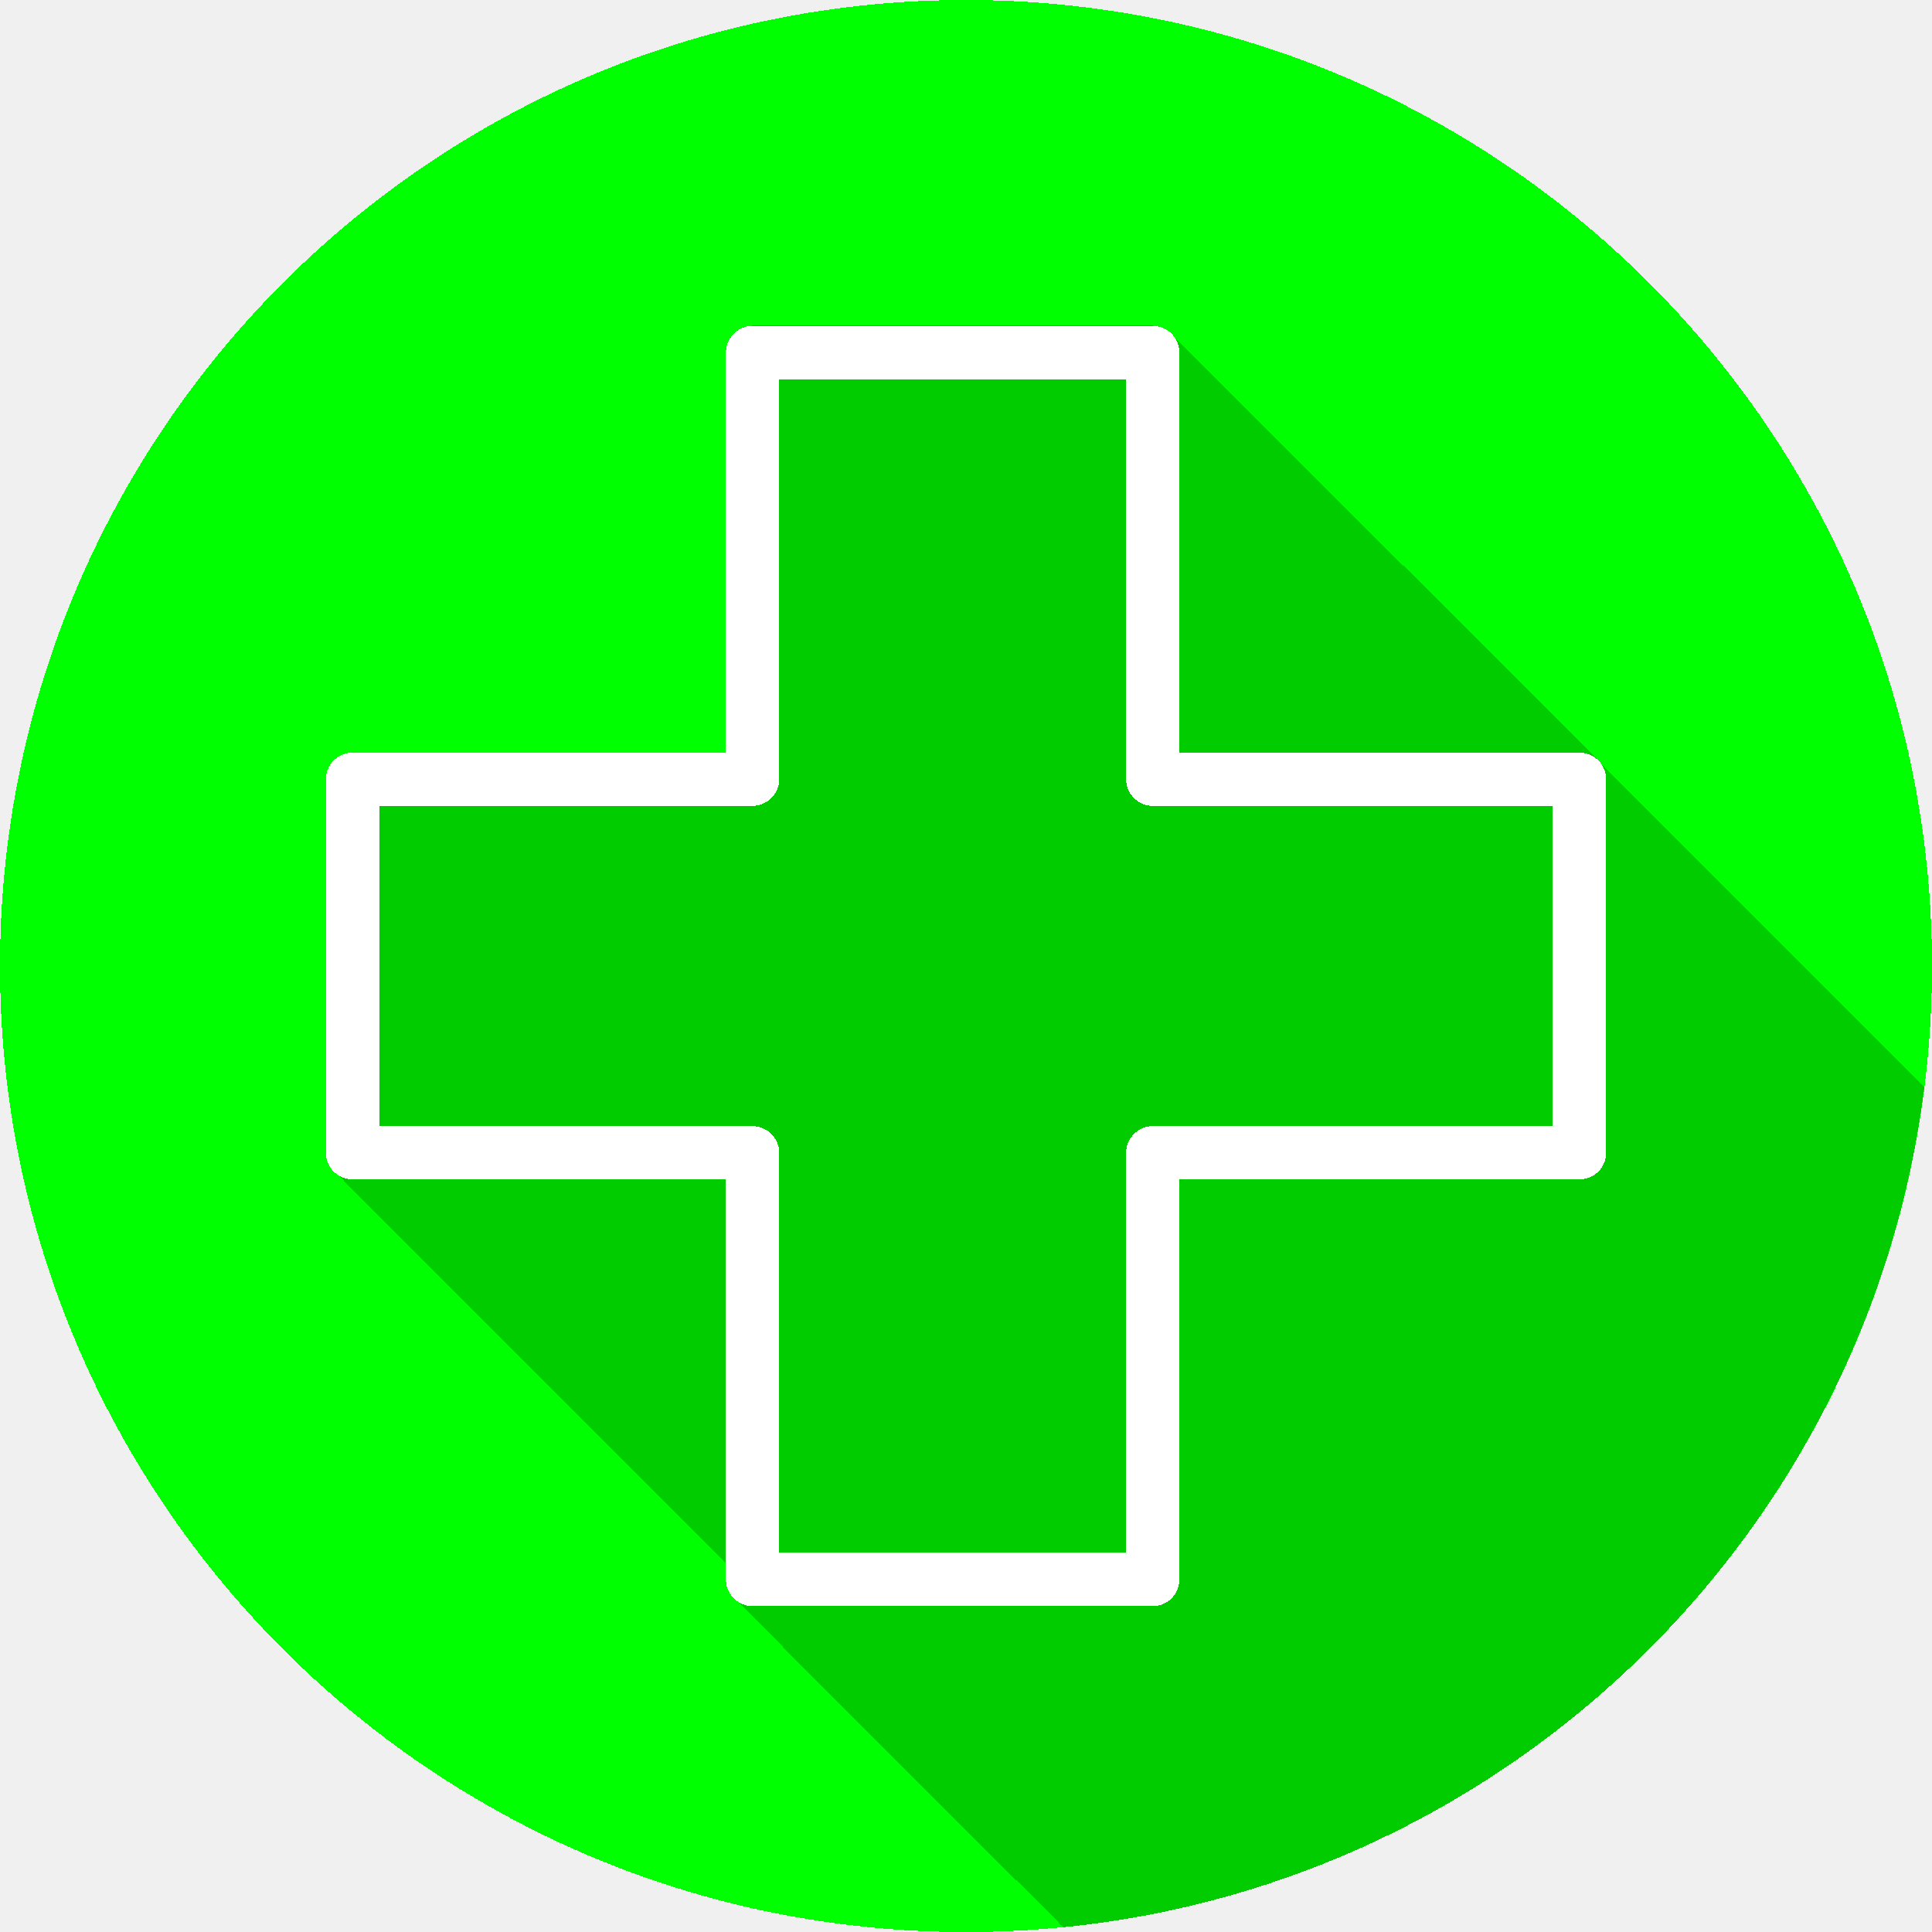
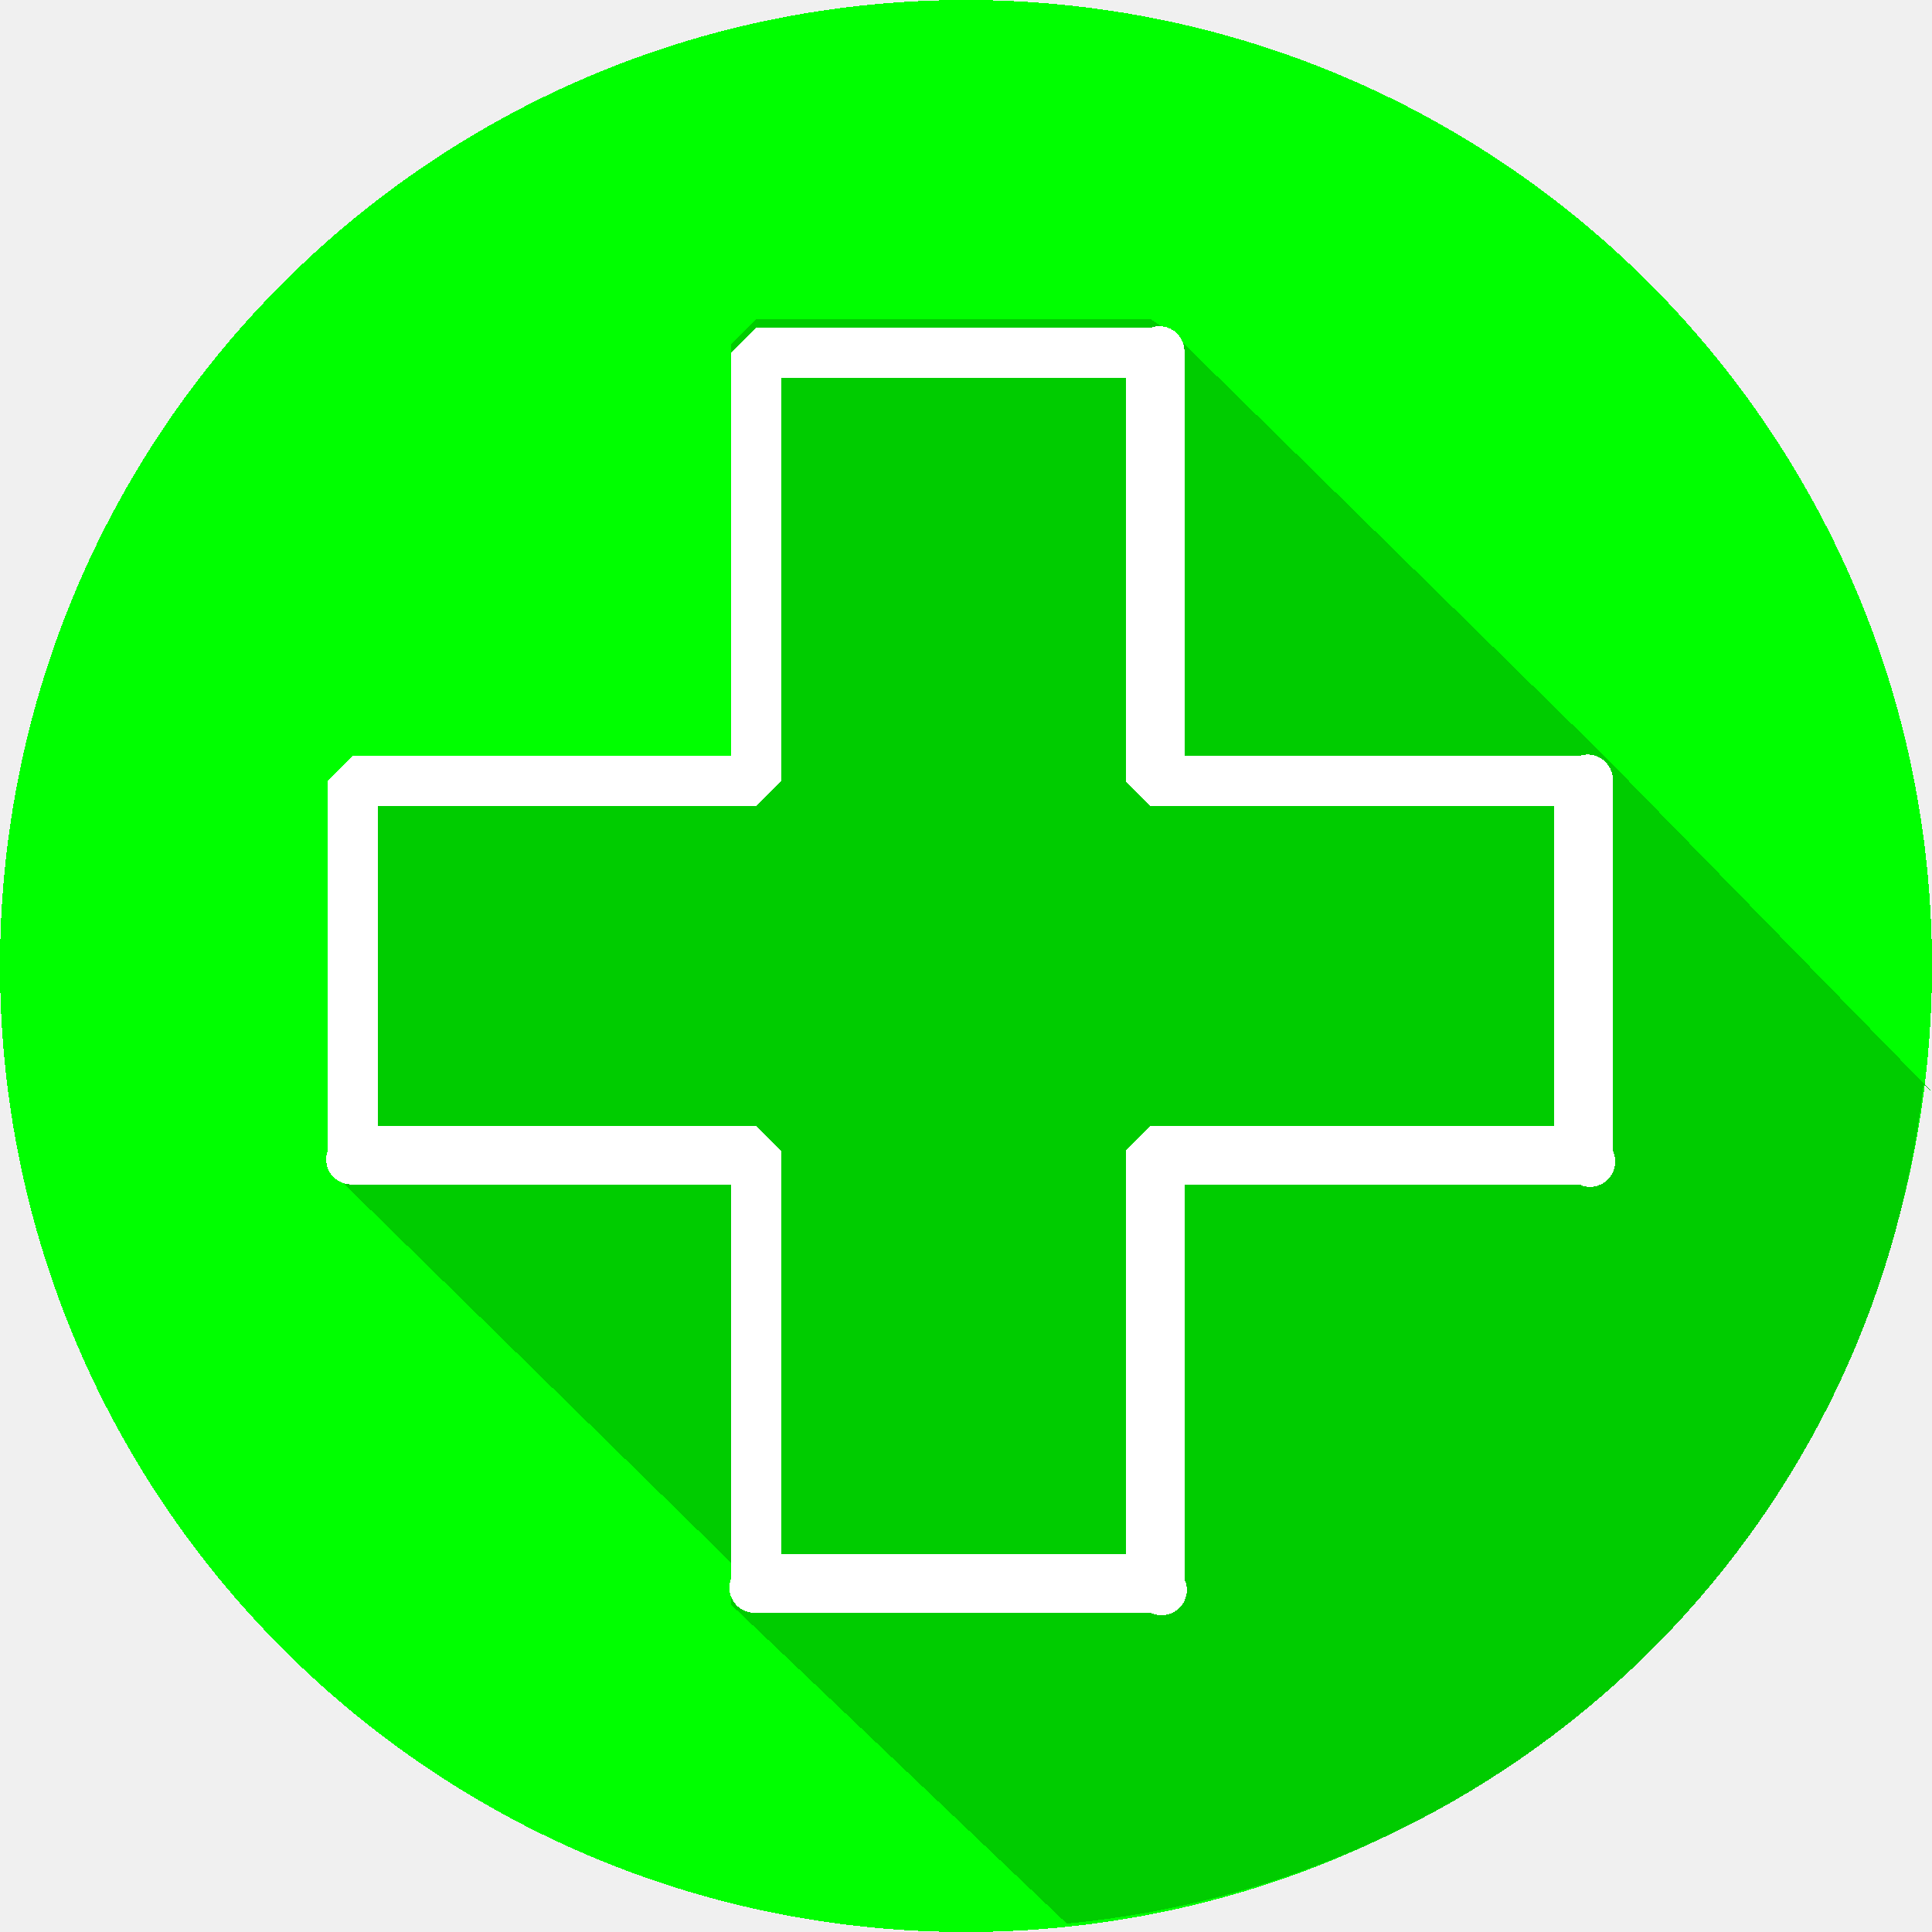
- <svg xmlns="http://www.w3.org/2000/svg" shape-rendering="crispEdges" height="36" width="36" viewBox="0 0 23.04 23.04" xml:space="preserve">
-   <path style="fill:#00ff00" d="M0 11.52c0 6.363 5.157 11.52 11.52 11.52s11.52-5.157 11.52-11.52S17.883 0 11.52 0 0 5.158 0 11.52" />
-   <path style="fill:#00cc00" d="m22.947 12.958-.006-.007q-.019-.018-.039-.034c-.011-.014-3.805-3.808-3.819-3.819q-.016-.021-.034-.04c-.015-.017-5.018-5.017-5.047-5.037a.31.31 0 0 0-.255-.137H8.975a.32.32 0 0 0-.318.318v4.773H4.203a.32.32 0 0 0-.318.318v4.454c0 .107.056.197.137.255.021.029 4.632 4.635 4.635 4.639v.197c0 .107.056.197.137.255.021.029 3.79 3.799 3.819 3.819a.3.3 0 0 0 .071.071c5.341-.536 9.603-4.72 10.264-10.023" />
-   <path style="fill:#ffffff" d="M18.837 8.975h-4.772V4.203a.32.32 0 0 0-.318-.318H8.975a.32.32 0 0 0-.318.318v4.772H4.203a.32.32 0 0 0-.318.318v4.454a.32.32 0 0 0 .318.318h4.454v4.772a.32.32 0 0 0 .318.318h4.772a.32.32 0 0 0 .318-.318v-4.772h4.772a.32.32 0 0 0 .318-.318V9.293a.32.32 0 0 0-.318-.318m-.318 4.454h-4.772a.32.32 0 0 0-.318.318v4.772H9.293v-4.772a.32.32 0 0 0-.318-.318H4.521V9.611h4.454a.32.32 0 0 0 .318-.318V4.521h4.136v4.772a.32.32 0 0 0 .318.318h4.772z" />
+ <svg xmlns="http://www.w3.org/2000/svg" xml:space="preserve" shape-rendering="crispEdges" viewBox="0 0 23 23">
+   <path d="M0 11.5a11.5 11.5 0 1 0 23 0 11.5 11.5 0 0 0-23 0" style="fill:#0f0" />
+   <path d="M23 13zL19.1 9 14 4l-.3-.2H9l-.3.3V9H4.2l-.3.3v4.4l.1.3 4.7 4.6v.5l4 3.8c5.3-.5 9.6-4.6 10.2-10" style="fill:#0c0" />
+   <path d="M18.8 9h-4.7V4.2a.3.3 0 0 0-.4-.3H9l-.3.3V9H4.2l-.3.3v4.4a.3.3 0 0 0 .3.4h4.5v4.7a.3.3 0 0 0 .3.4h4.7a.3.3 0 0 0 .4-.4v-4.7h4.7a.3.3 0 0 0 .4-.4V9.3a.3.3 0 0 0-.4-.3m-.3 4.4h-4.8l-.3.3v4.8H9.3v-4.8l-.3-.3H4.5V9.6H9l.3-.3V4.5h4.1v4.8l.3.3h4.8z" style="fill:#fff" />
</svg>
